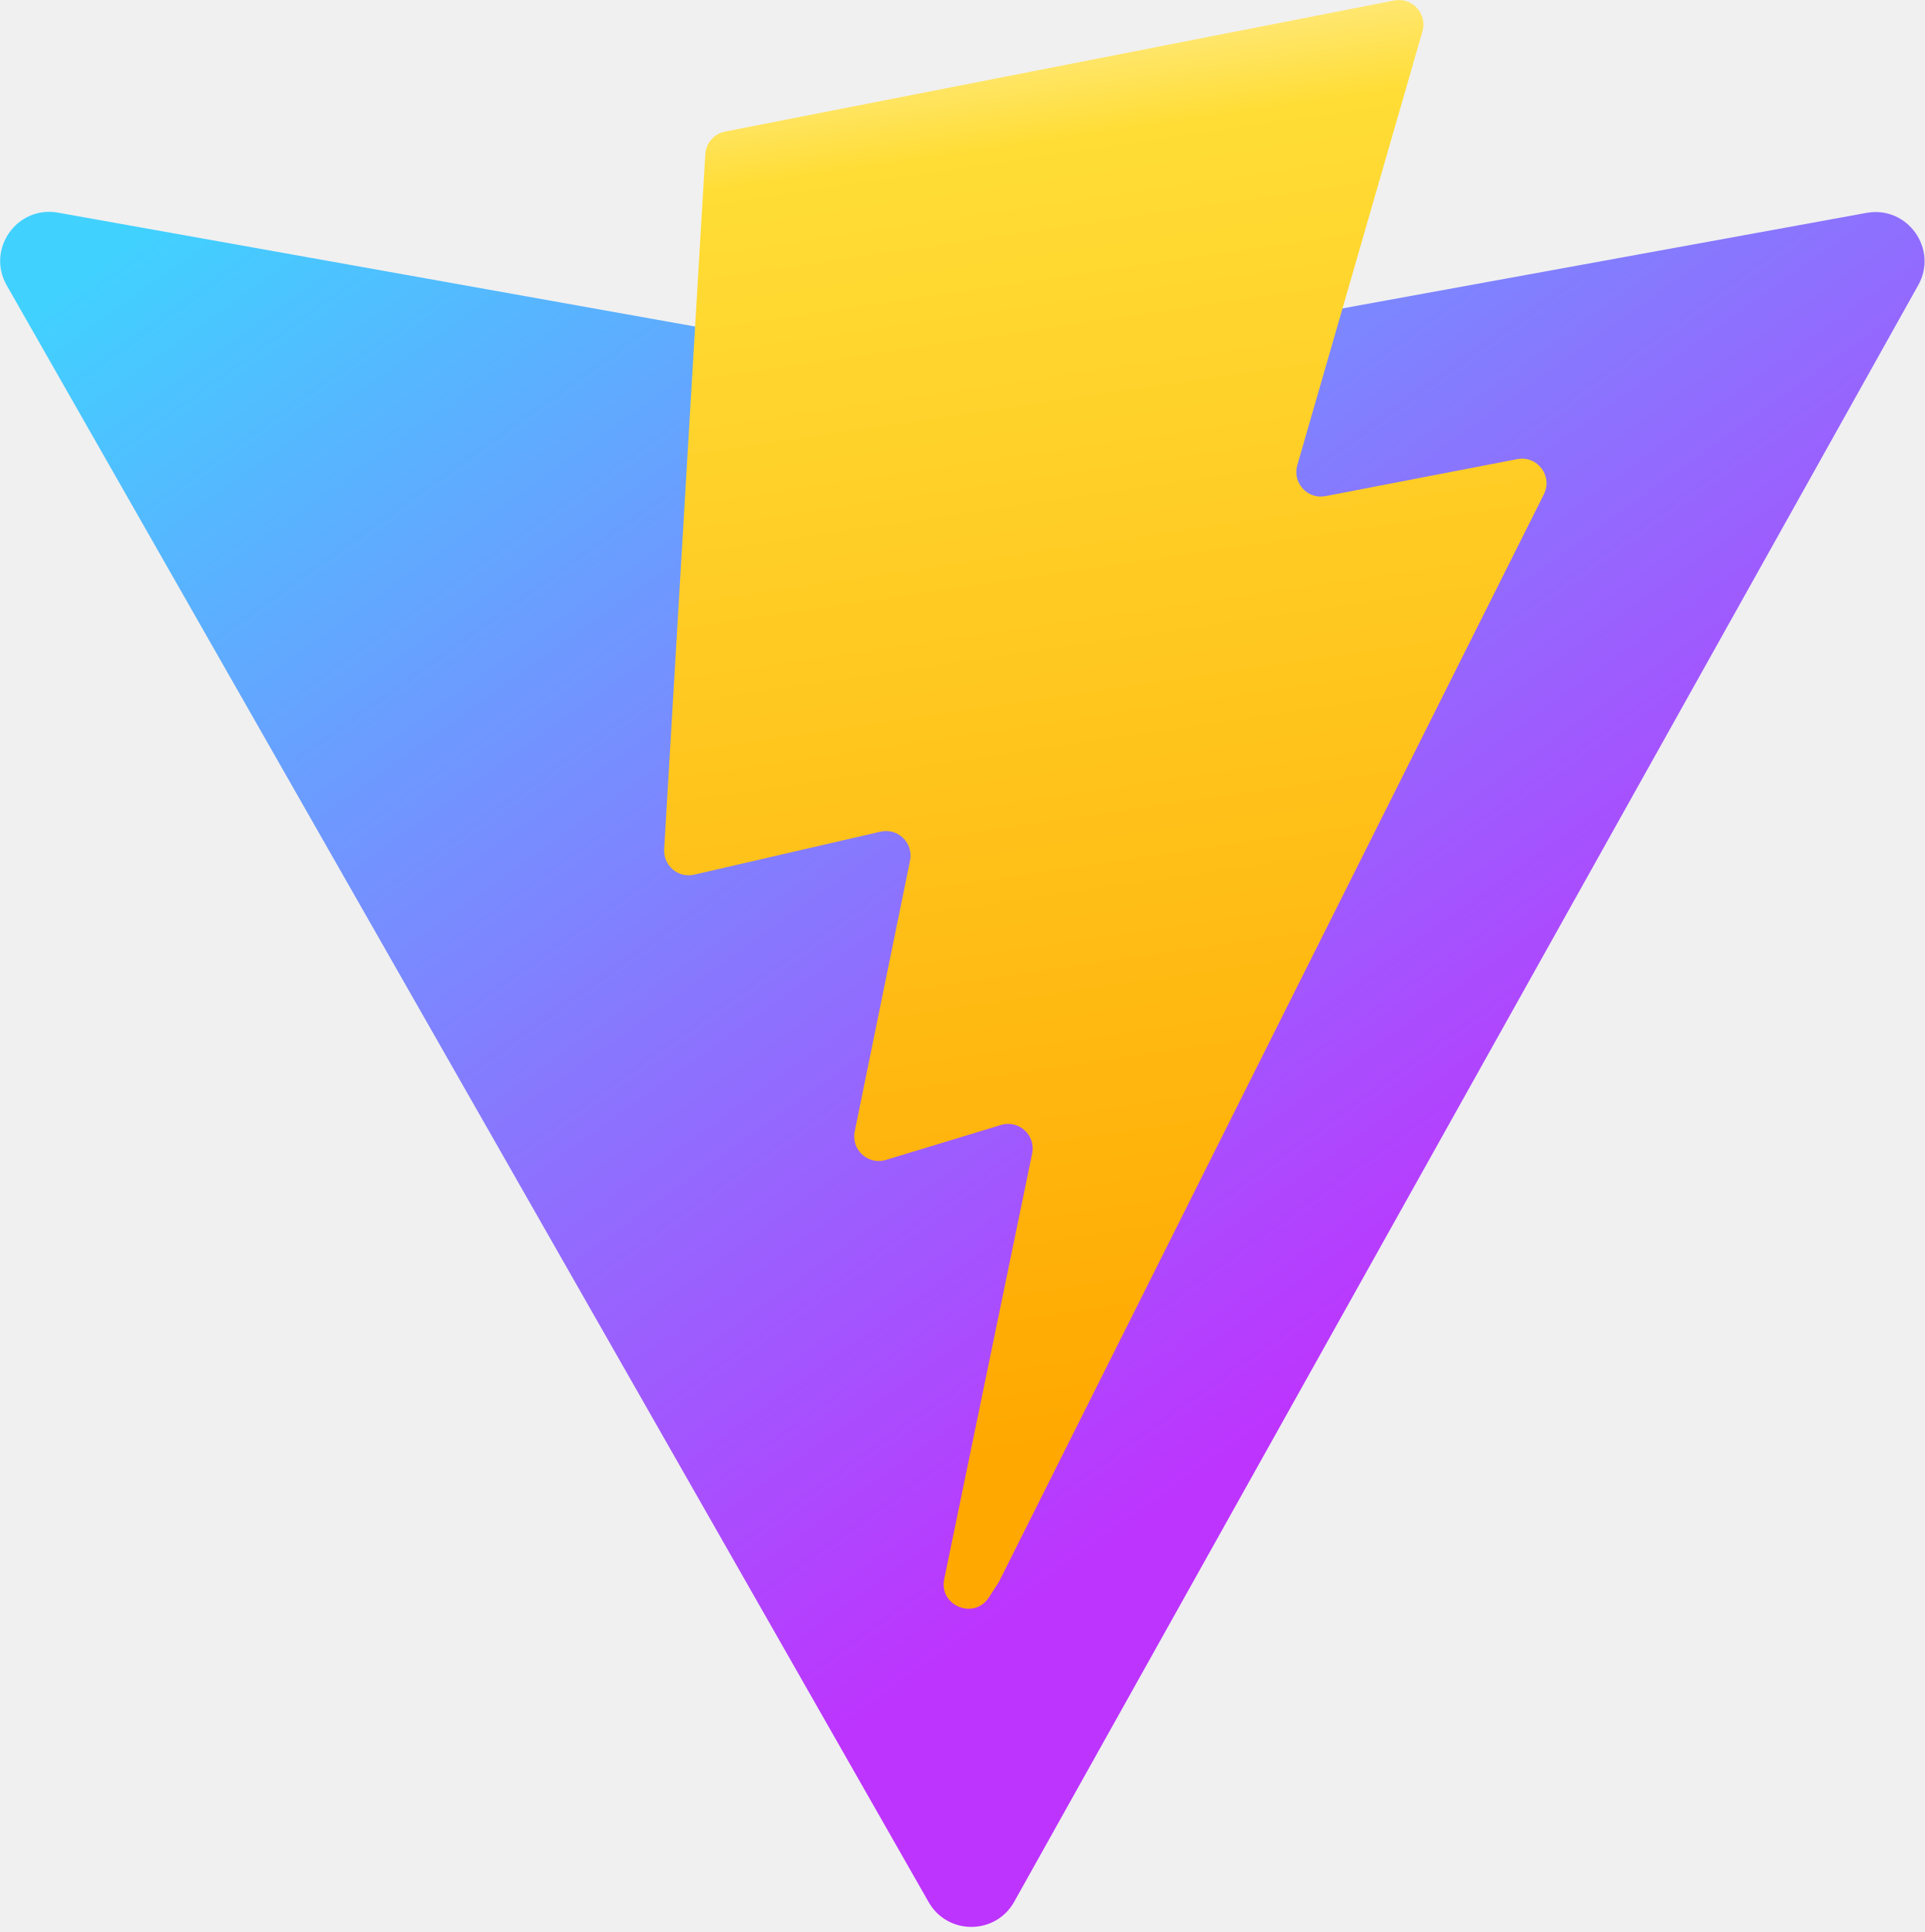
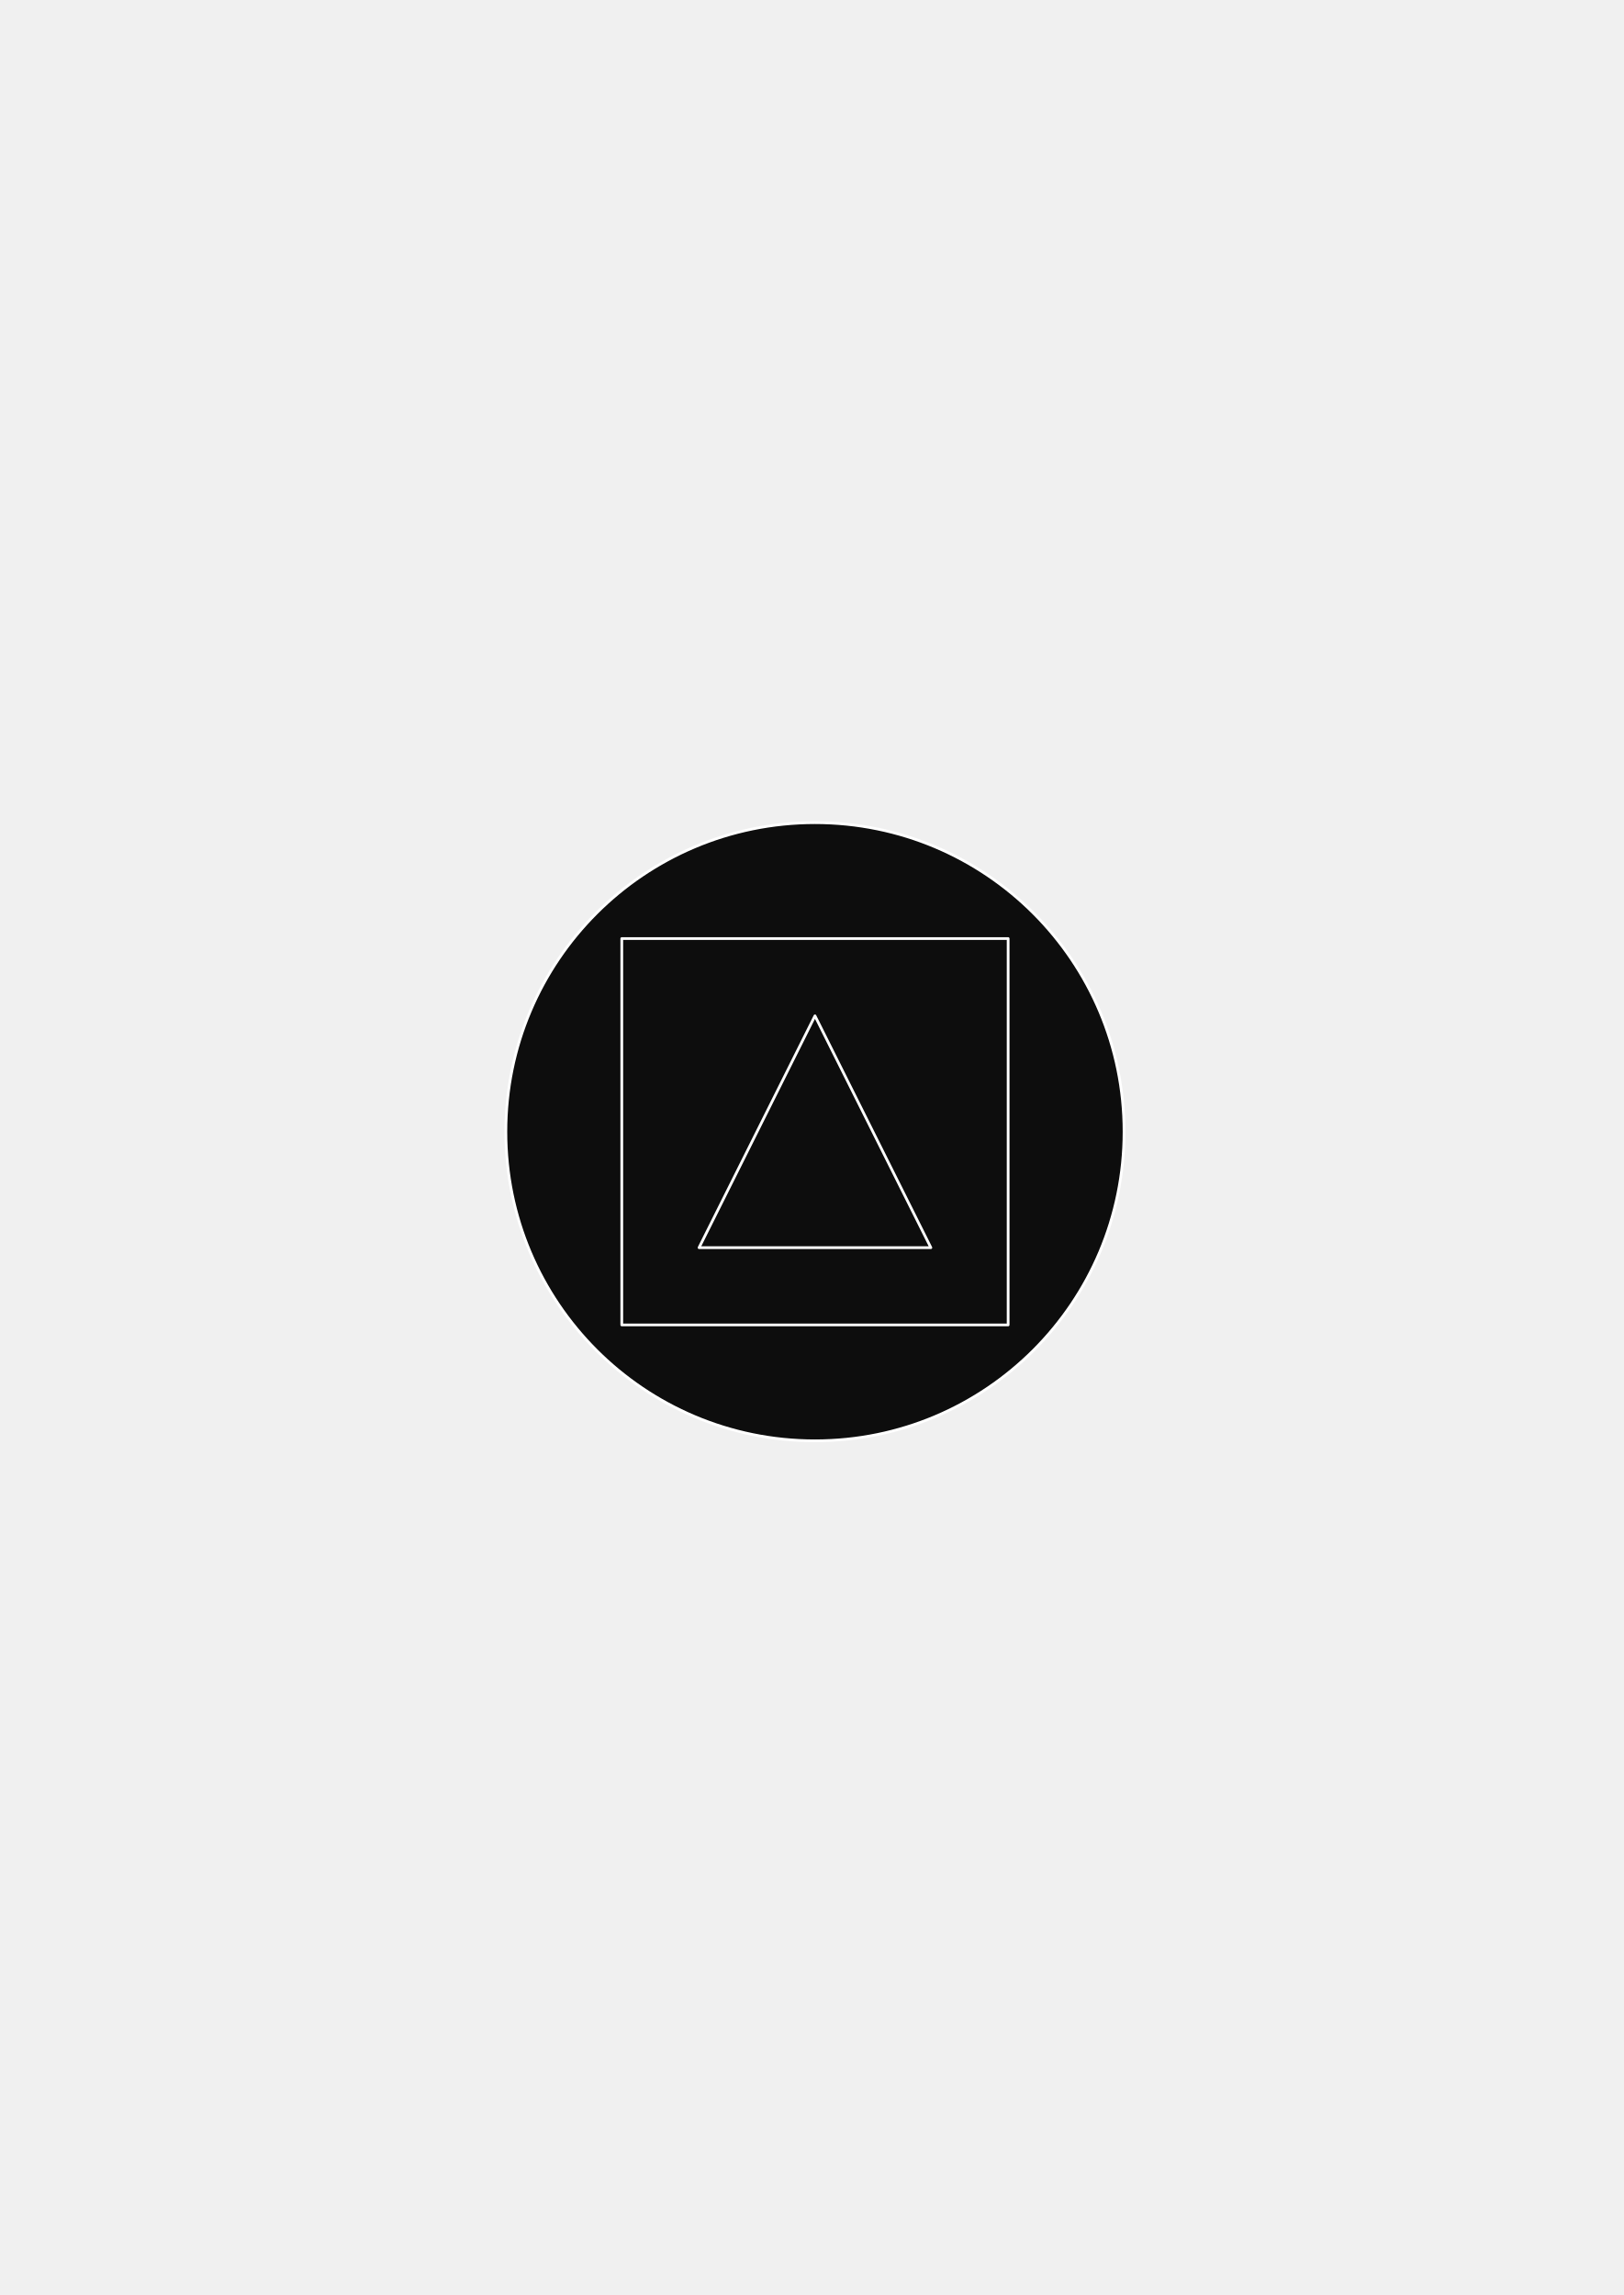
- <svg xmlns="http://www.w3.org/2000/svg" aria-hidden="true" role="img" class="iconify iconify--logos" width="31.88" height="32" preserveAspectRatio="xMidYMid meet" viewBox="0 0 256 257">
-   <defs>
-     <linearGradient id="IconifyId1813088fe1fbc01fb466" x1="-.828%" x2="57.636%" y1="7.652%" y2="78.411%">
-       <stop offset="0%" stop-color="#41D1FF" />
-       <stop offset="100%" stop-color="#BD34FE" />
-     </linearGradient>
-     <linearGradient id="IconifyId1813088fe1fbc01fb467" x1="43.376%" x2="50.316%" y1="2.242%" y2="89.03%">
-       <stop offset="0%" stop-color="#FFEA83" />
-       <stop offset="8.333%" stop-color="#FFDD35" />
-       <stop offset="100%" stop-color="#FFA800" />
-     </linearGradient>
-   </defs>
-   <path fill="url(#IconifyId1813088fe1fbc01fb466)" d="M255.153 37.938L134.897 252.976c-2.483 4.44-8.862 4.466-11.382.048L.875 37.958c-2.746-4.814 1.371-10.646 6.827-9.67l120.385 21.517a6.537 6.537 0 0 0 2.322-.004l117.867-21.483c5.438-.991 9.574 4.796 6.877 9.62Z" />
-   <path fill="url(#IconifyId1813088fe1fbc01fb467)" d="M185.432.063L96.44 17.501a3.268 3.268 0 0 0-2.634 3.014l-5.474 92.456a3.268 3.268 0 0 0 3.997 3.378l24.777-5.718c2.318-.535 4.413 1.507 3.936 3.838l-7.361 36.047c-.495 2.426 1.782 4.5 4.151 3.78l15.304-4.649c2.372-.72 4.652 1.36 4.15 3.788l-11.698 56.621c-.732 3.542 3.979 5.473 5.943 2.437l1.313-2.028l72.516-144.72c1.215-2.423-.88-5.186-3.54-4.672l-25.505 4.922c-2.396.462-4.435-1.77-3.759-4.114l16.646-57.705c.677-2.35-1.37-4.583-3.769-4.113Z" />
+ <svg xmlns="http://www.w3.org/2000/svg" width="100%" height="100%" viewBox="0 0 2481 3508" version="1.1" xml:space="preserve" style="fill-rule:evenodd;clip-rule:evenodd;stroke-linecap:round;stroke-linejoin:round;stroke-miterlimit:1.5;">
+   <g transform="matrix(1.01177,0,0,1.01177,530.515,489.641)">
+     <circle cx="706.819" cy="1225.84" r="466.945" style="fill:rgb(13,13,13);stroke:white;stroke-width:4.12px;" />
+   </g>
+   <g transform="matrix(1.42434,0,0,1.42434,-255.685,-449.005)">
+     <rect x="846.752" y="1322.46" width="414.614" height="414.614" style="fill:rgb(13,13,13);stroke:white;stroke-width:2.93px;" />
+   </g>
+   <g transform="matrix(1.1888,0,0,1.1888,-228.64,-124.485)">
+     <path d="M1240.16,1410.86L1389.19,1708.92L1091.13,1708.92L1240.16,1410.86Z" style="fill:rgb(13,13,13);stroke:white;stroke-width:3.5px;" />
+   </g>
</svg>
